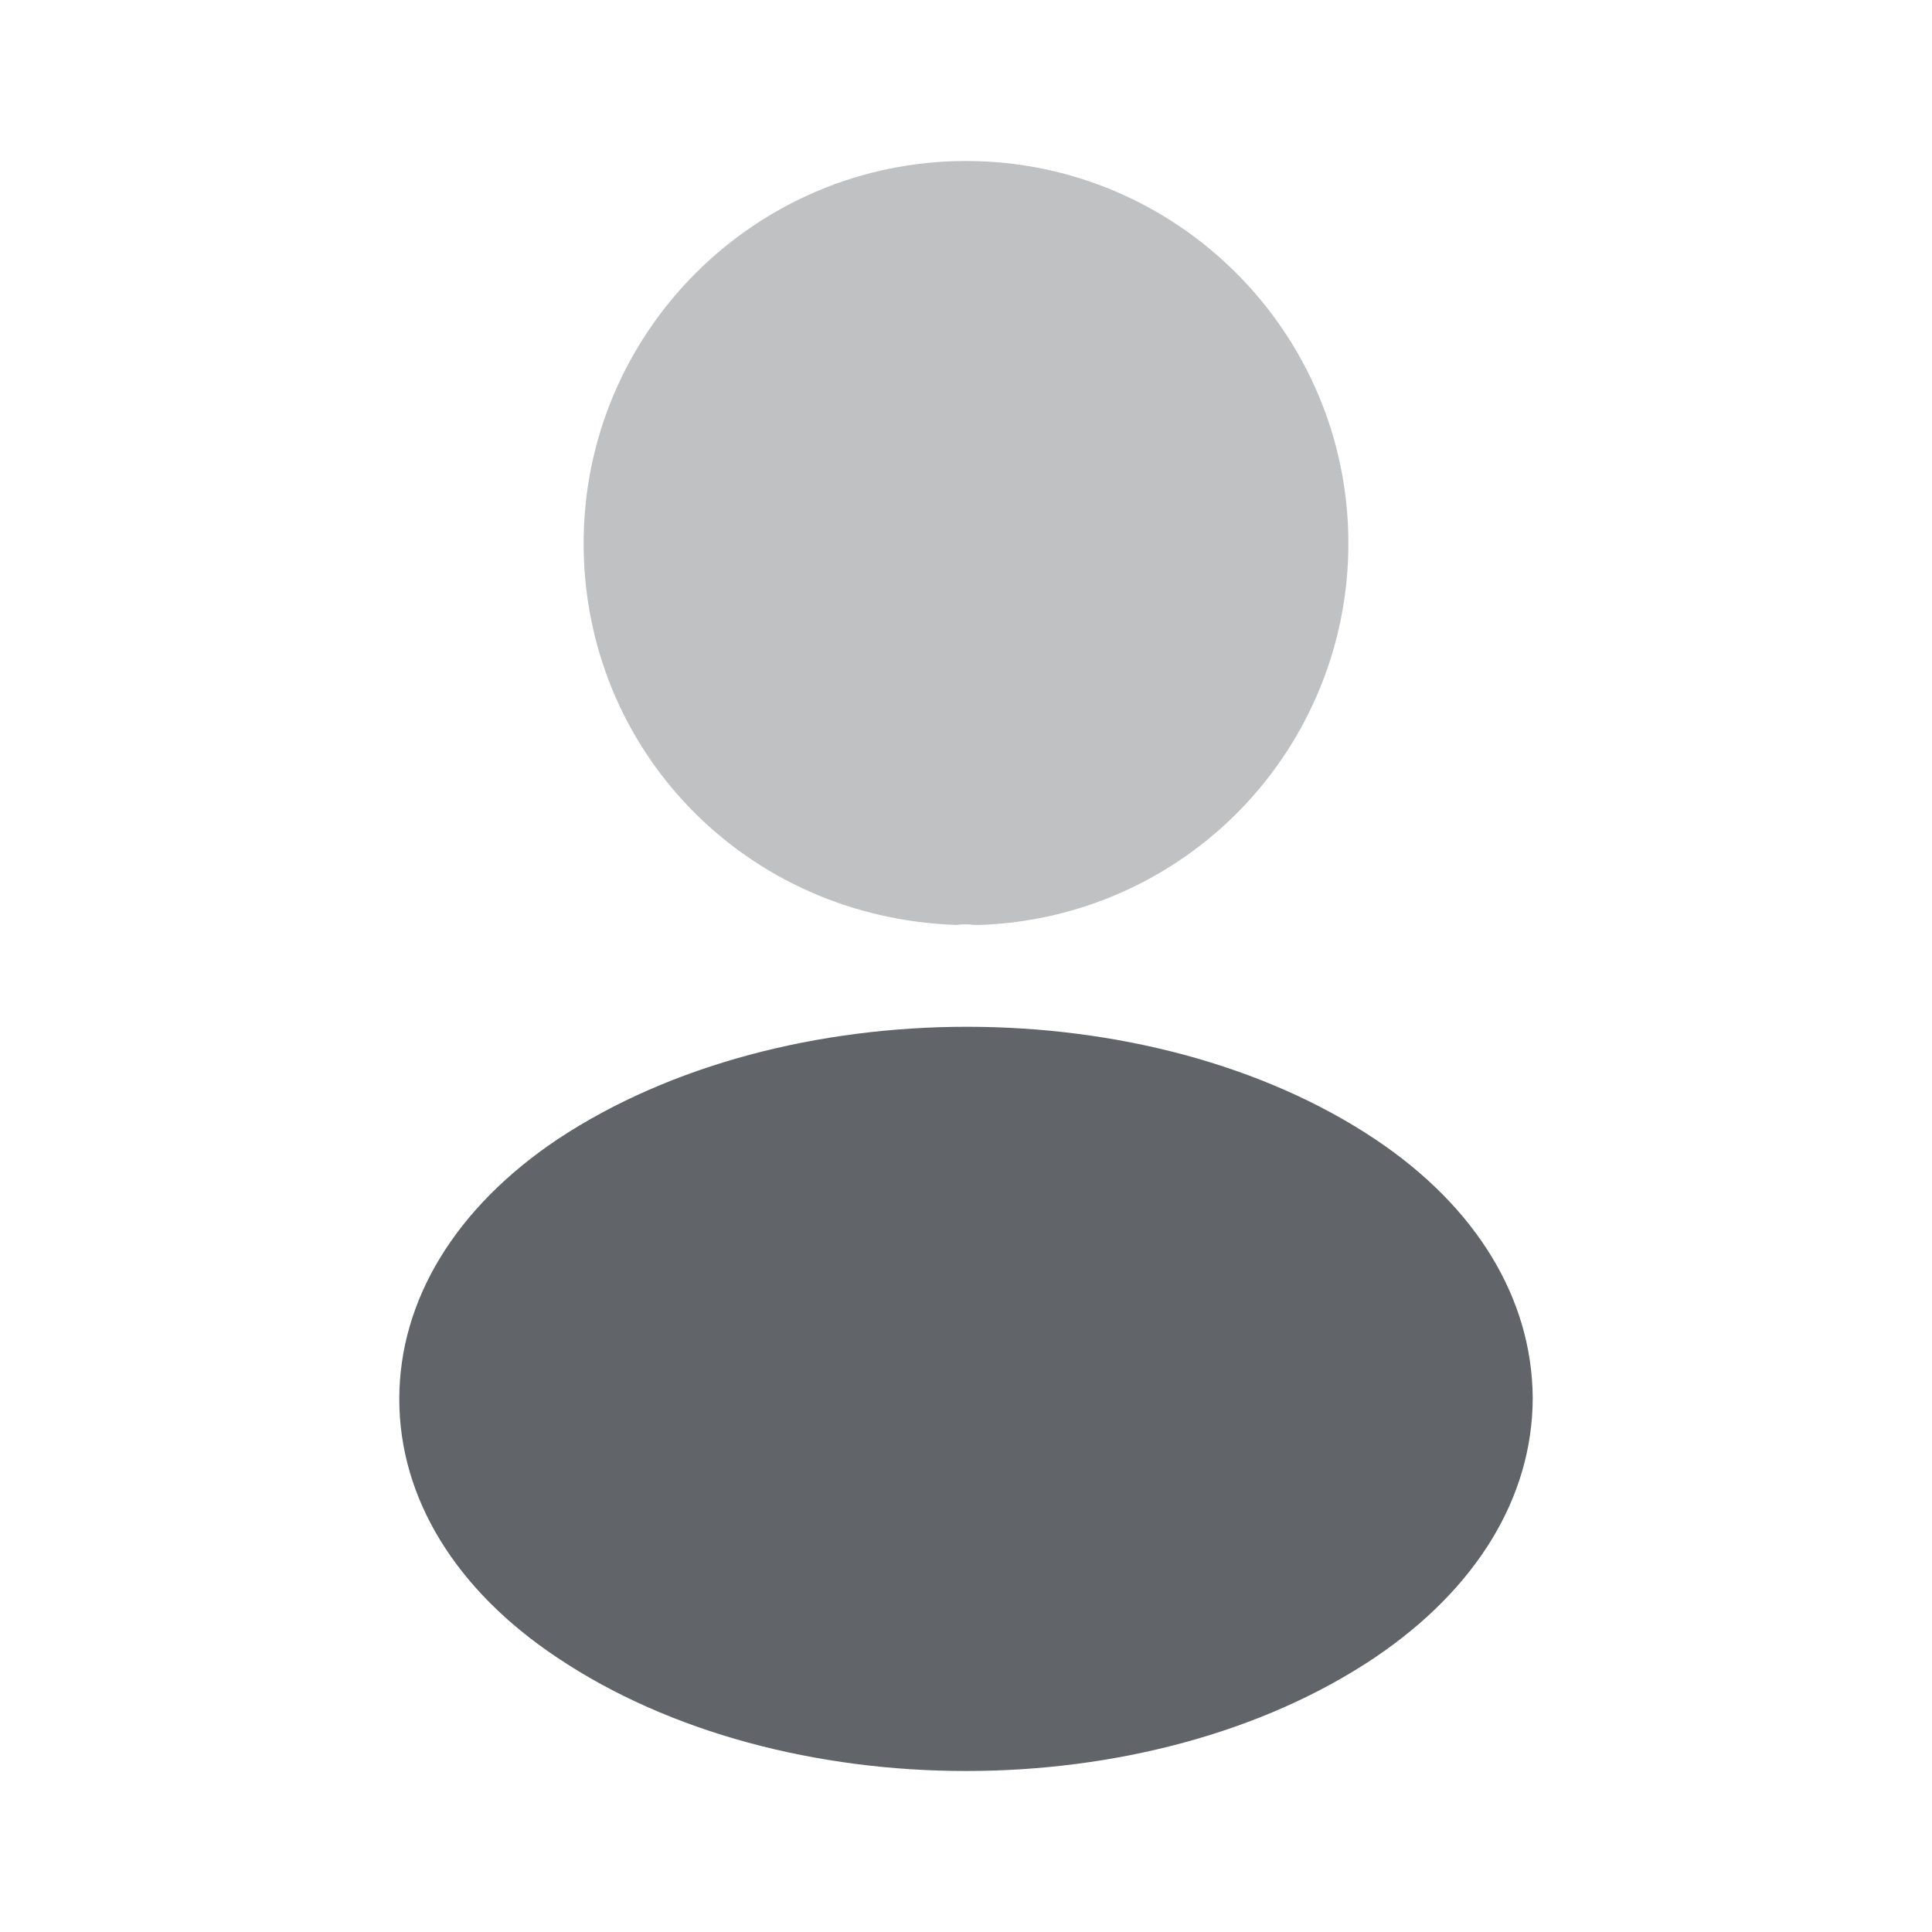
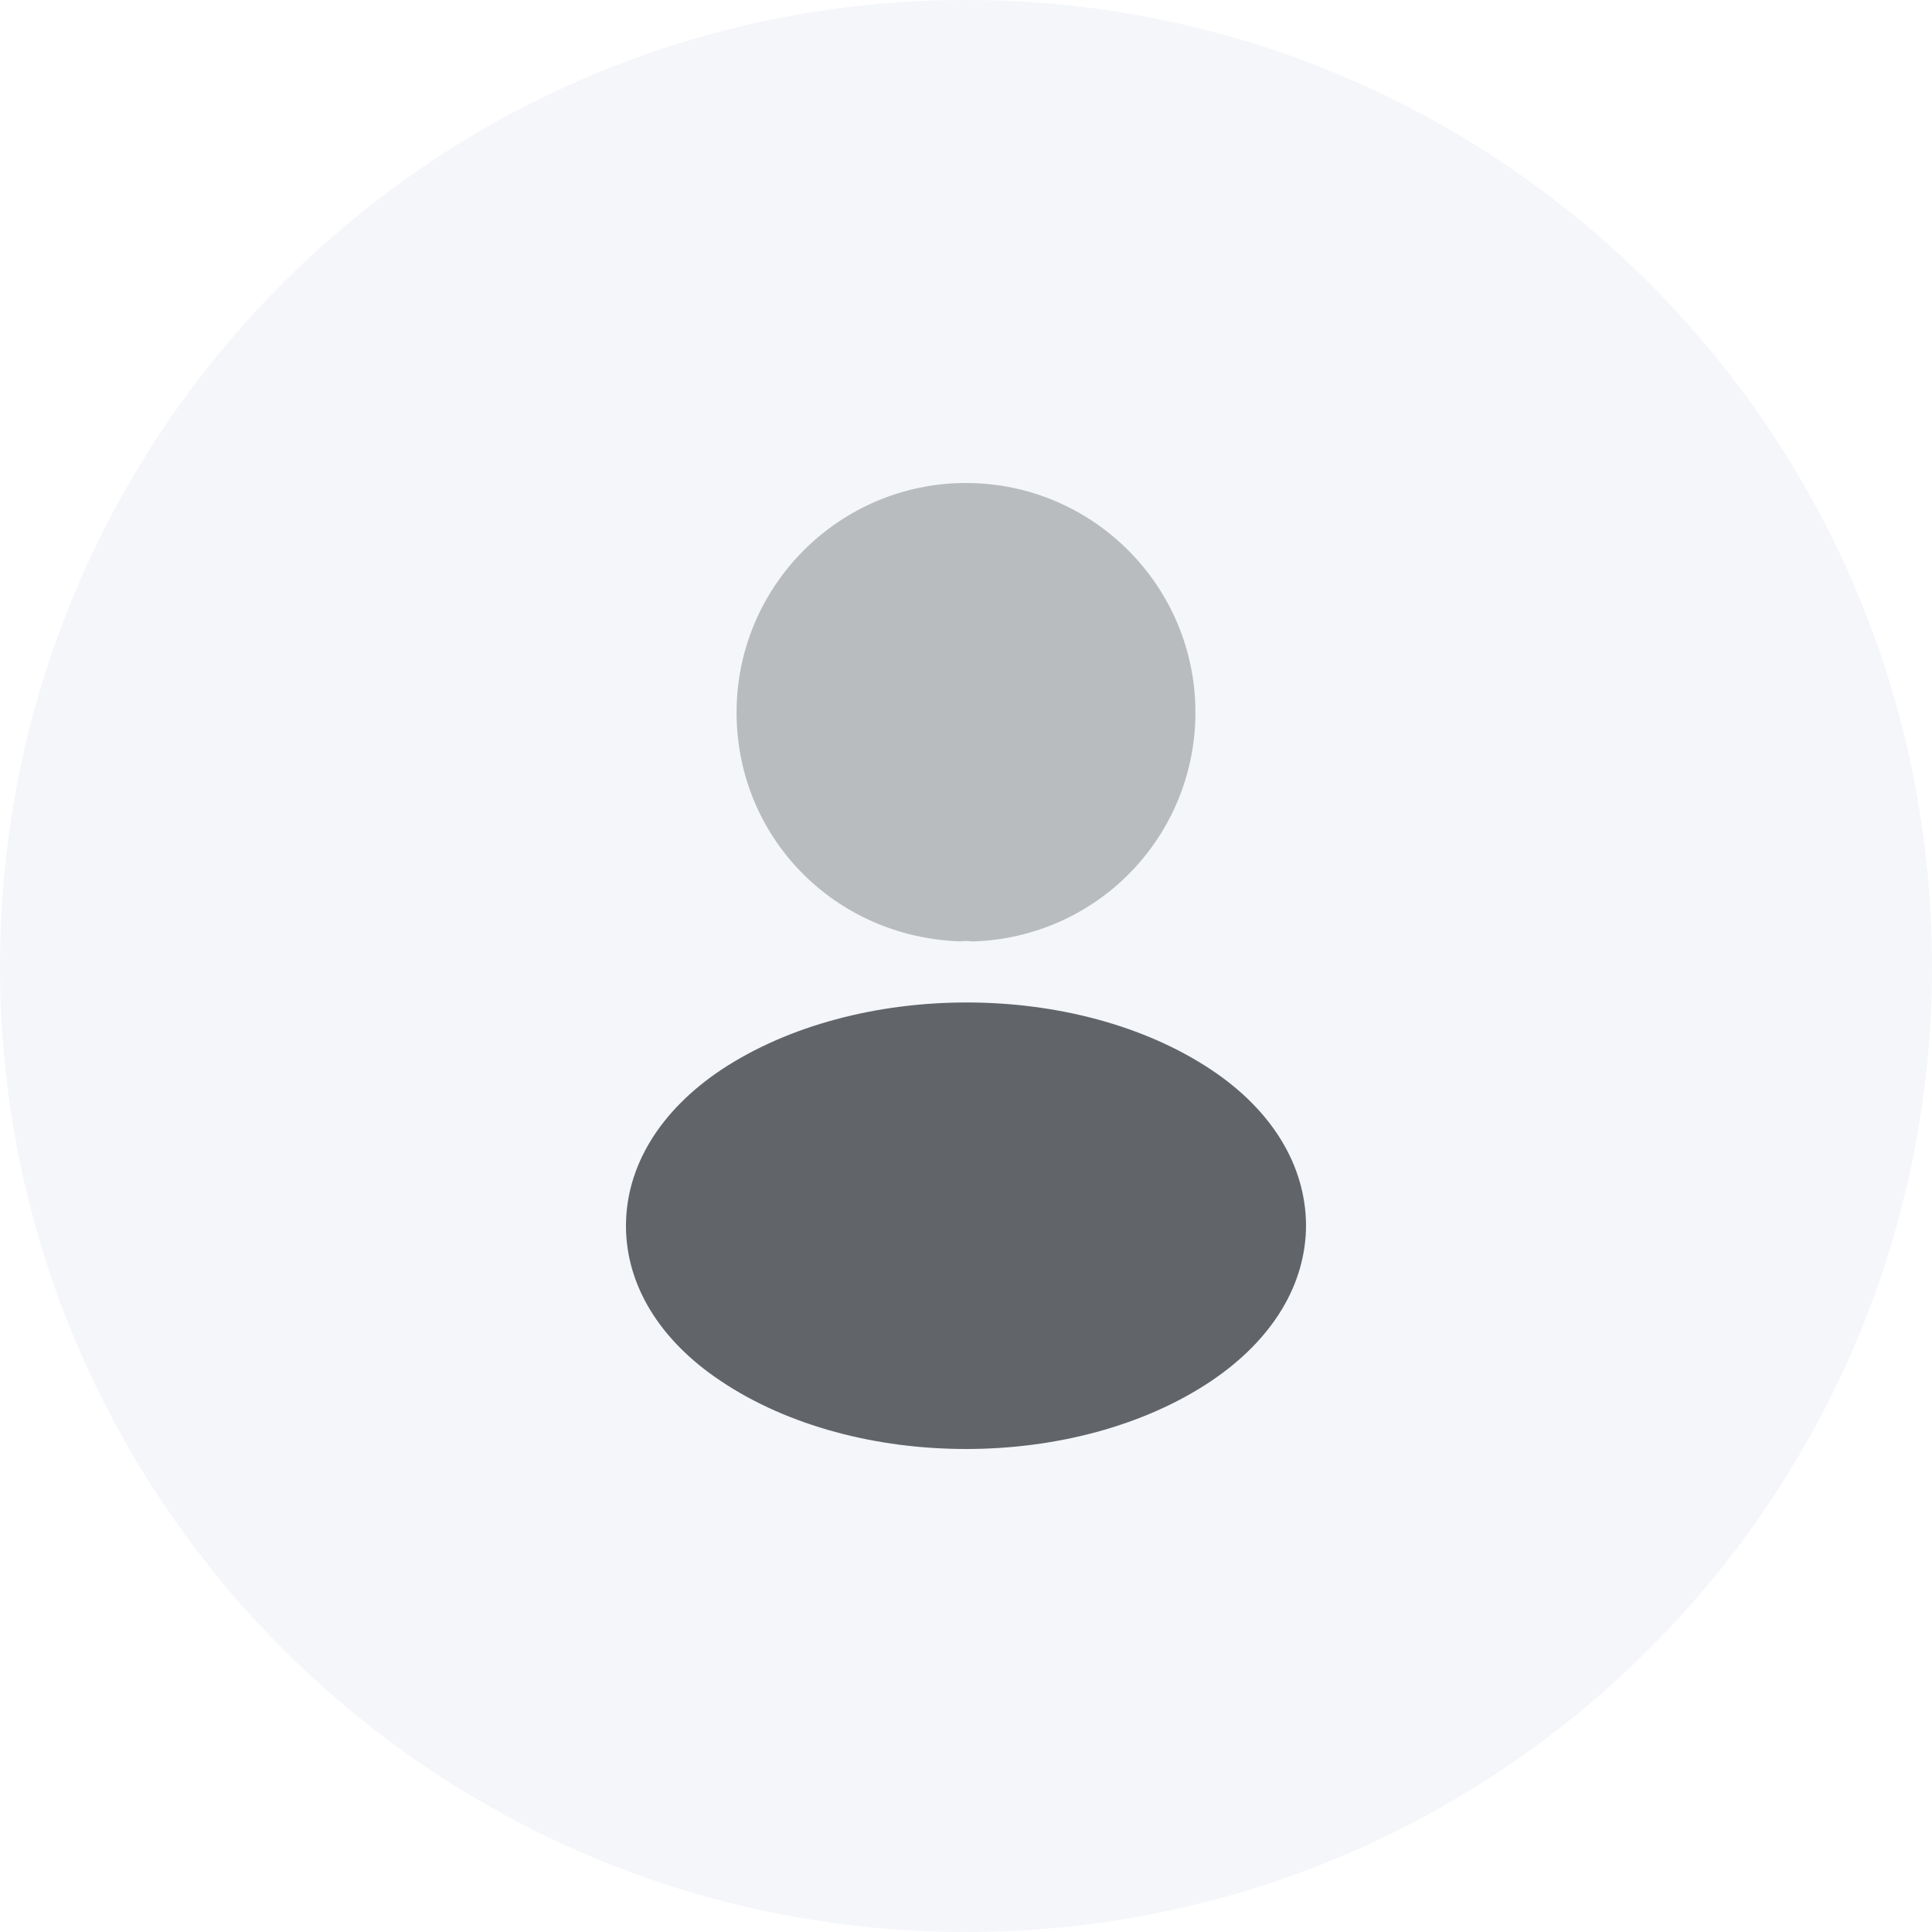
- <svg xmlns="http://www.w3.org/2000/svg" width="24" height="24" viewBox="0 0 24 24" fill="none">
-   <path opacity="0.4" d="M12 2C9.38 2 7.25 4.13 7.25 6.75C7.25 9.32 9.26 11.4 11.88 11.49C11.96 11.48 12.04 11.48 12.1 11.49H12.17C13.399 11.449 14.565 10.931 15.419 10.047C16.274 9.162 16.751 7.98 16.75 6.75C16.75 4.13 14.62 2 12 2Z" fill="#61656A" />
-   <path d="M17.08 14.15C14.29 12.29 9.74 12.29 6.93 14.15C5.66 15 4.96 16.15 4.96 17.38C4.96 18.61 5.66 19.75 6.92 20.59C8.32 21.53 10.16 22 12 22C13.84 22 15.68 21.53 17.08 20.59C18.34 19.74 19.04 18.6 19.04 17.36C19.03 16.13 18.34 14.99 17.08 14.15Z" fill="#61656A" />
+ <svg xmlns="http://www.w3.org/2000/svg" width="40" height="40" viewBox="0 0 40 40" fill="none">
+   <rect width="40" height="40" rx="20" fill="#F4F6F9" />
+   <path opacity="0.4" d="M20 10C17.38 10 15.25 12.13 15.25 14.75C15.25 17.32 17.26 19.4 19.88 19.49C19.96 19.48 20.04 19.48 20.1 19.49H20.17C21.399 19.449 22.565 18.931 23.419 18.047C24.274 17.162 24.751 15.98 24.75 14.75C24.75 12.13 22.62 10 20 10Z" fill="#61656A" />
+   <path d="M25.08 22.15C22.29 20.29 17.74 20.29 14.93 22.15C13.66 23 12.96 24.15 12.96 25.38C12.96 26.61 13.66 27.75 14.92 28.59C16.32 29.53 18.16 30 20 30C21.84 30 23.68 29.53 25.08 28.59C26.34 27.74 27.04 26.6 27.04 25.36C27.03 24.13 26.34 22.99 25.08 22.15Z" fill="#61656A" />
</svg>
